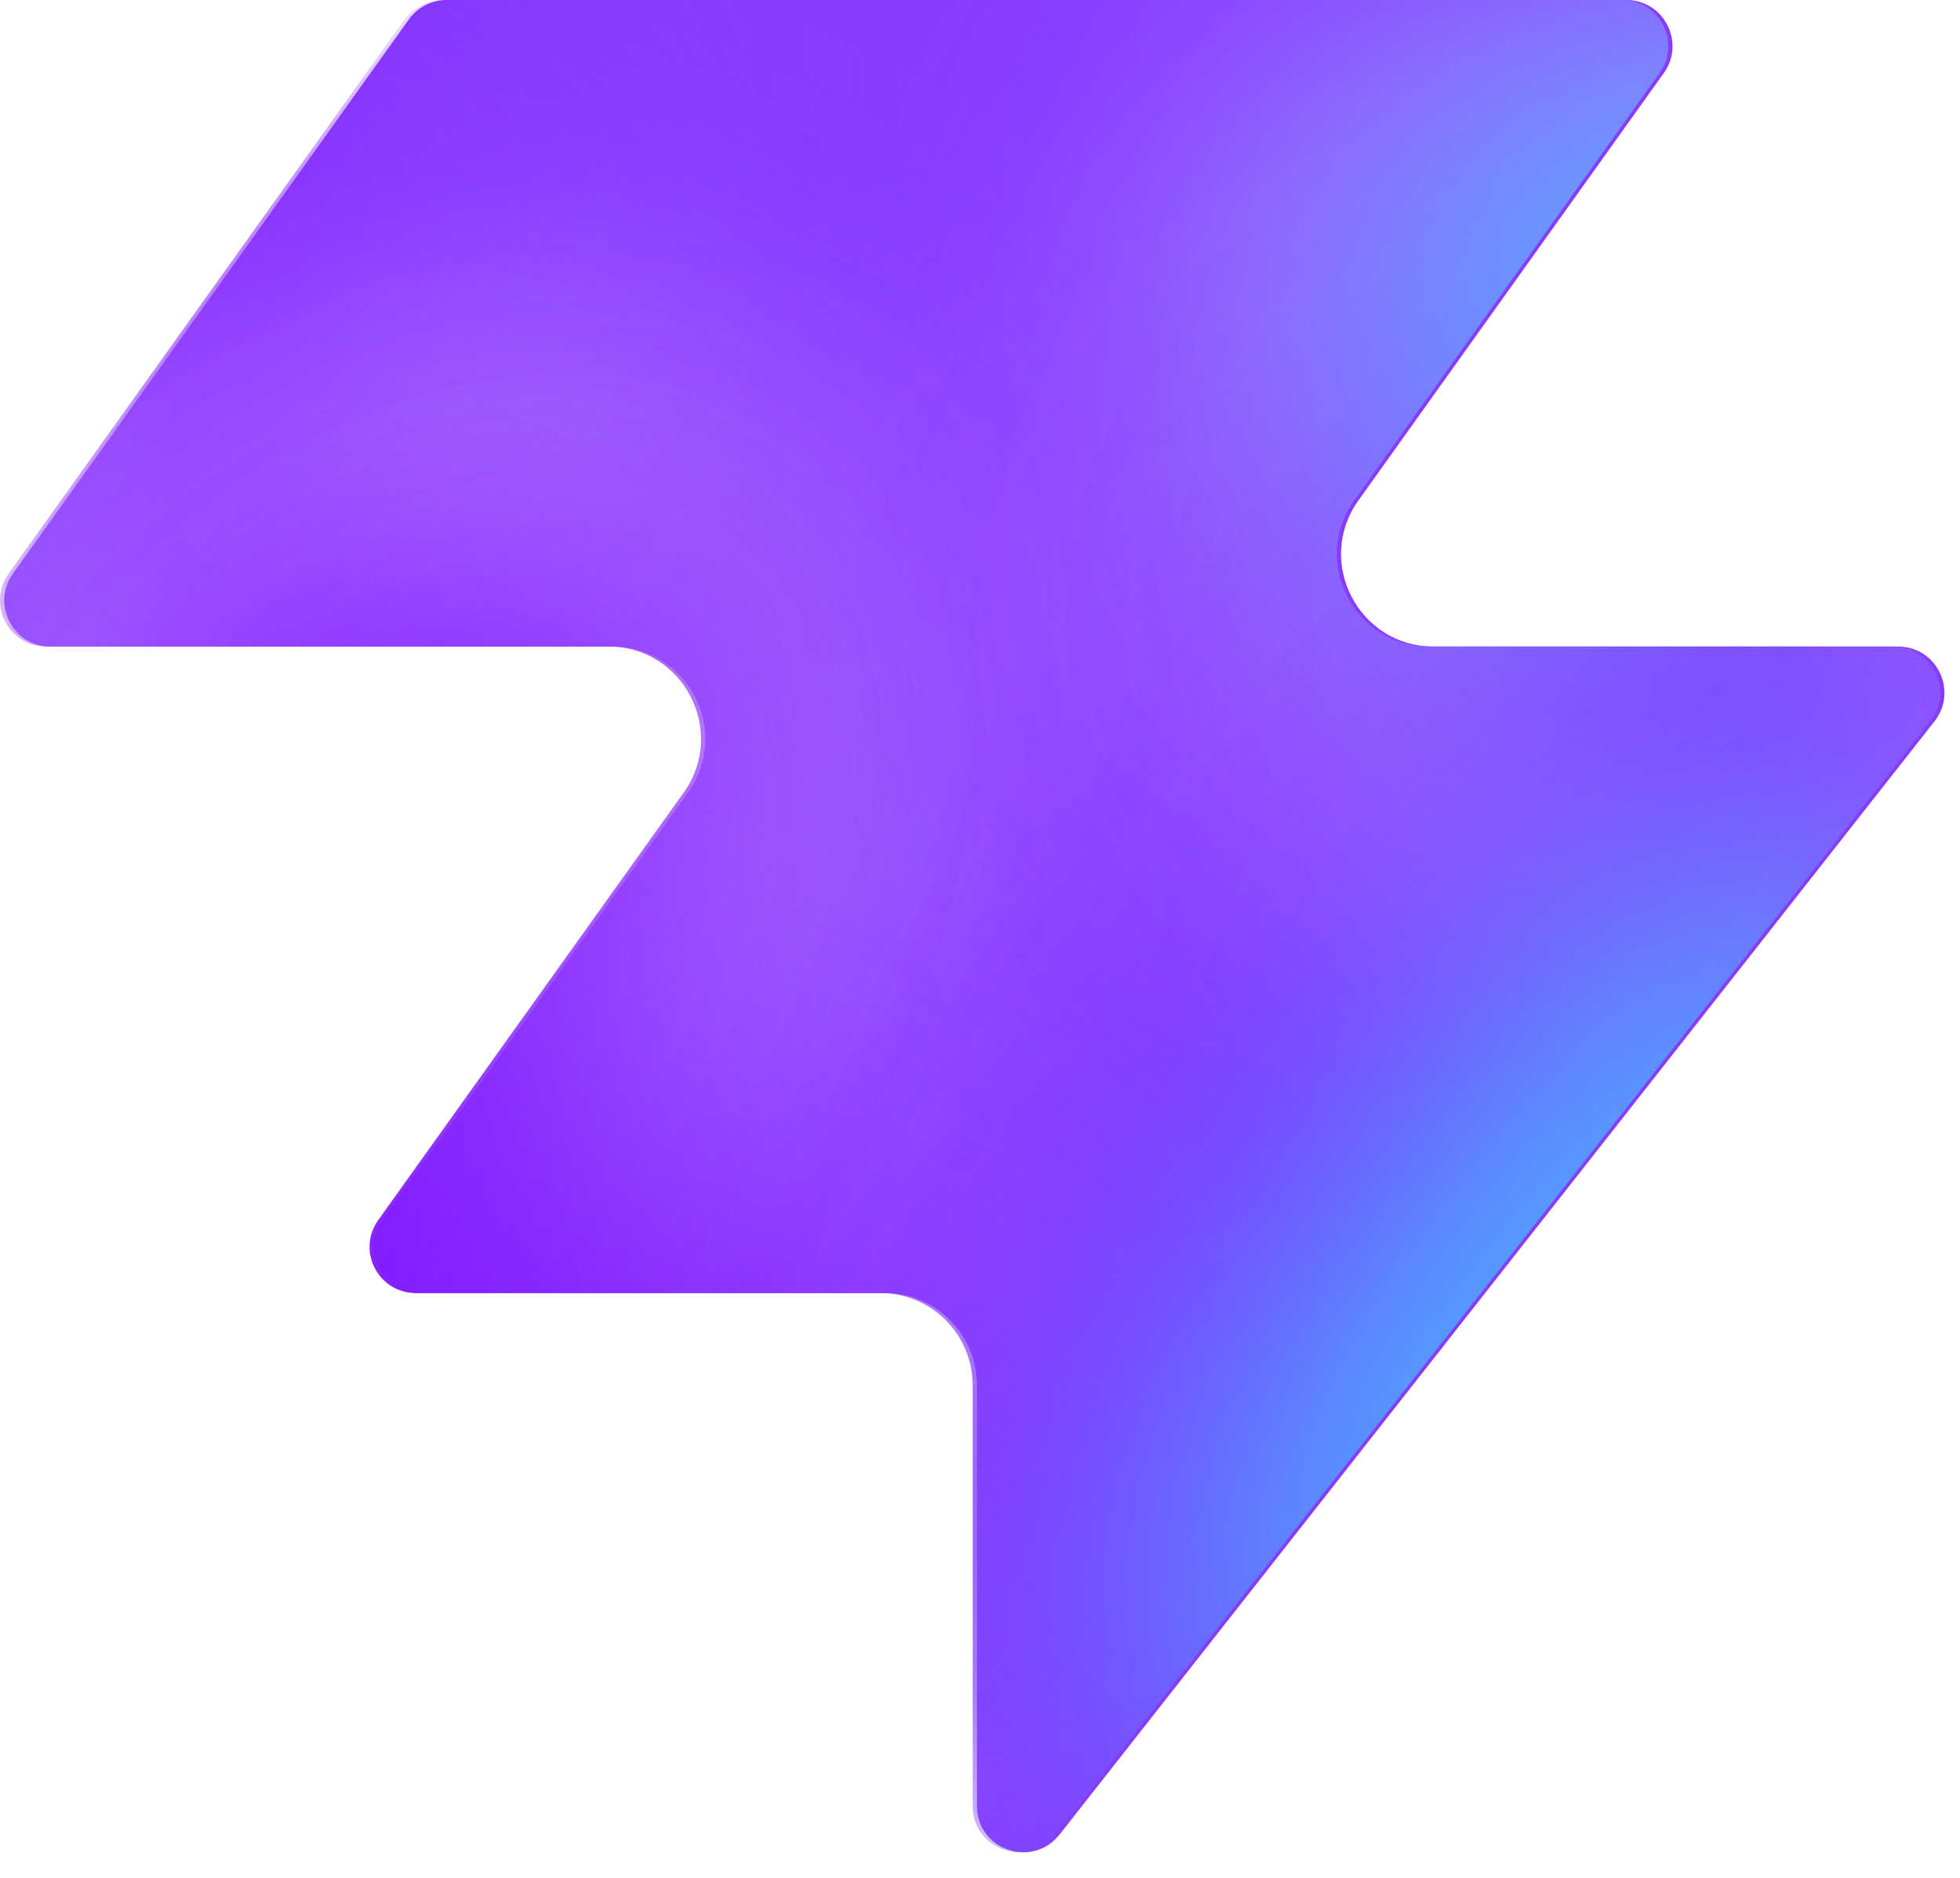
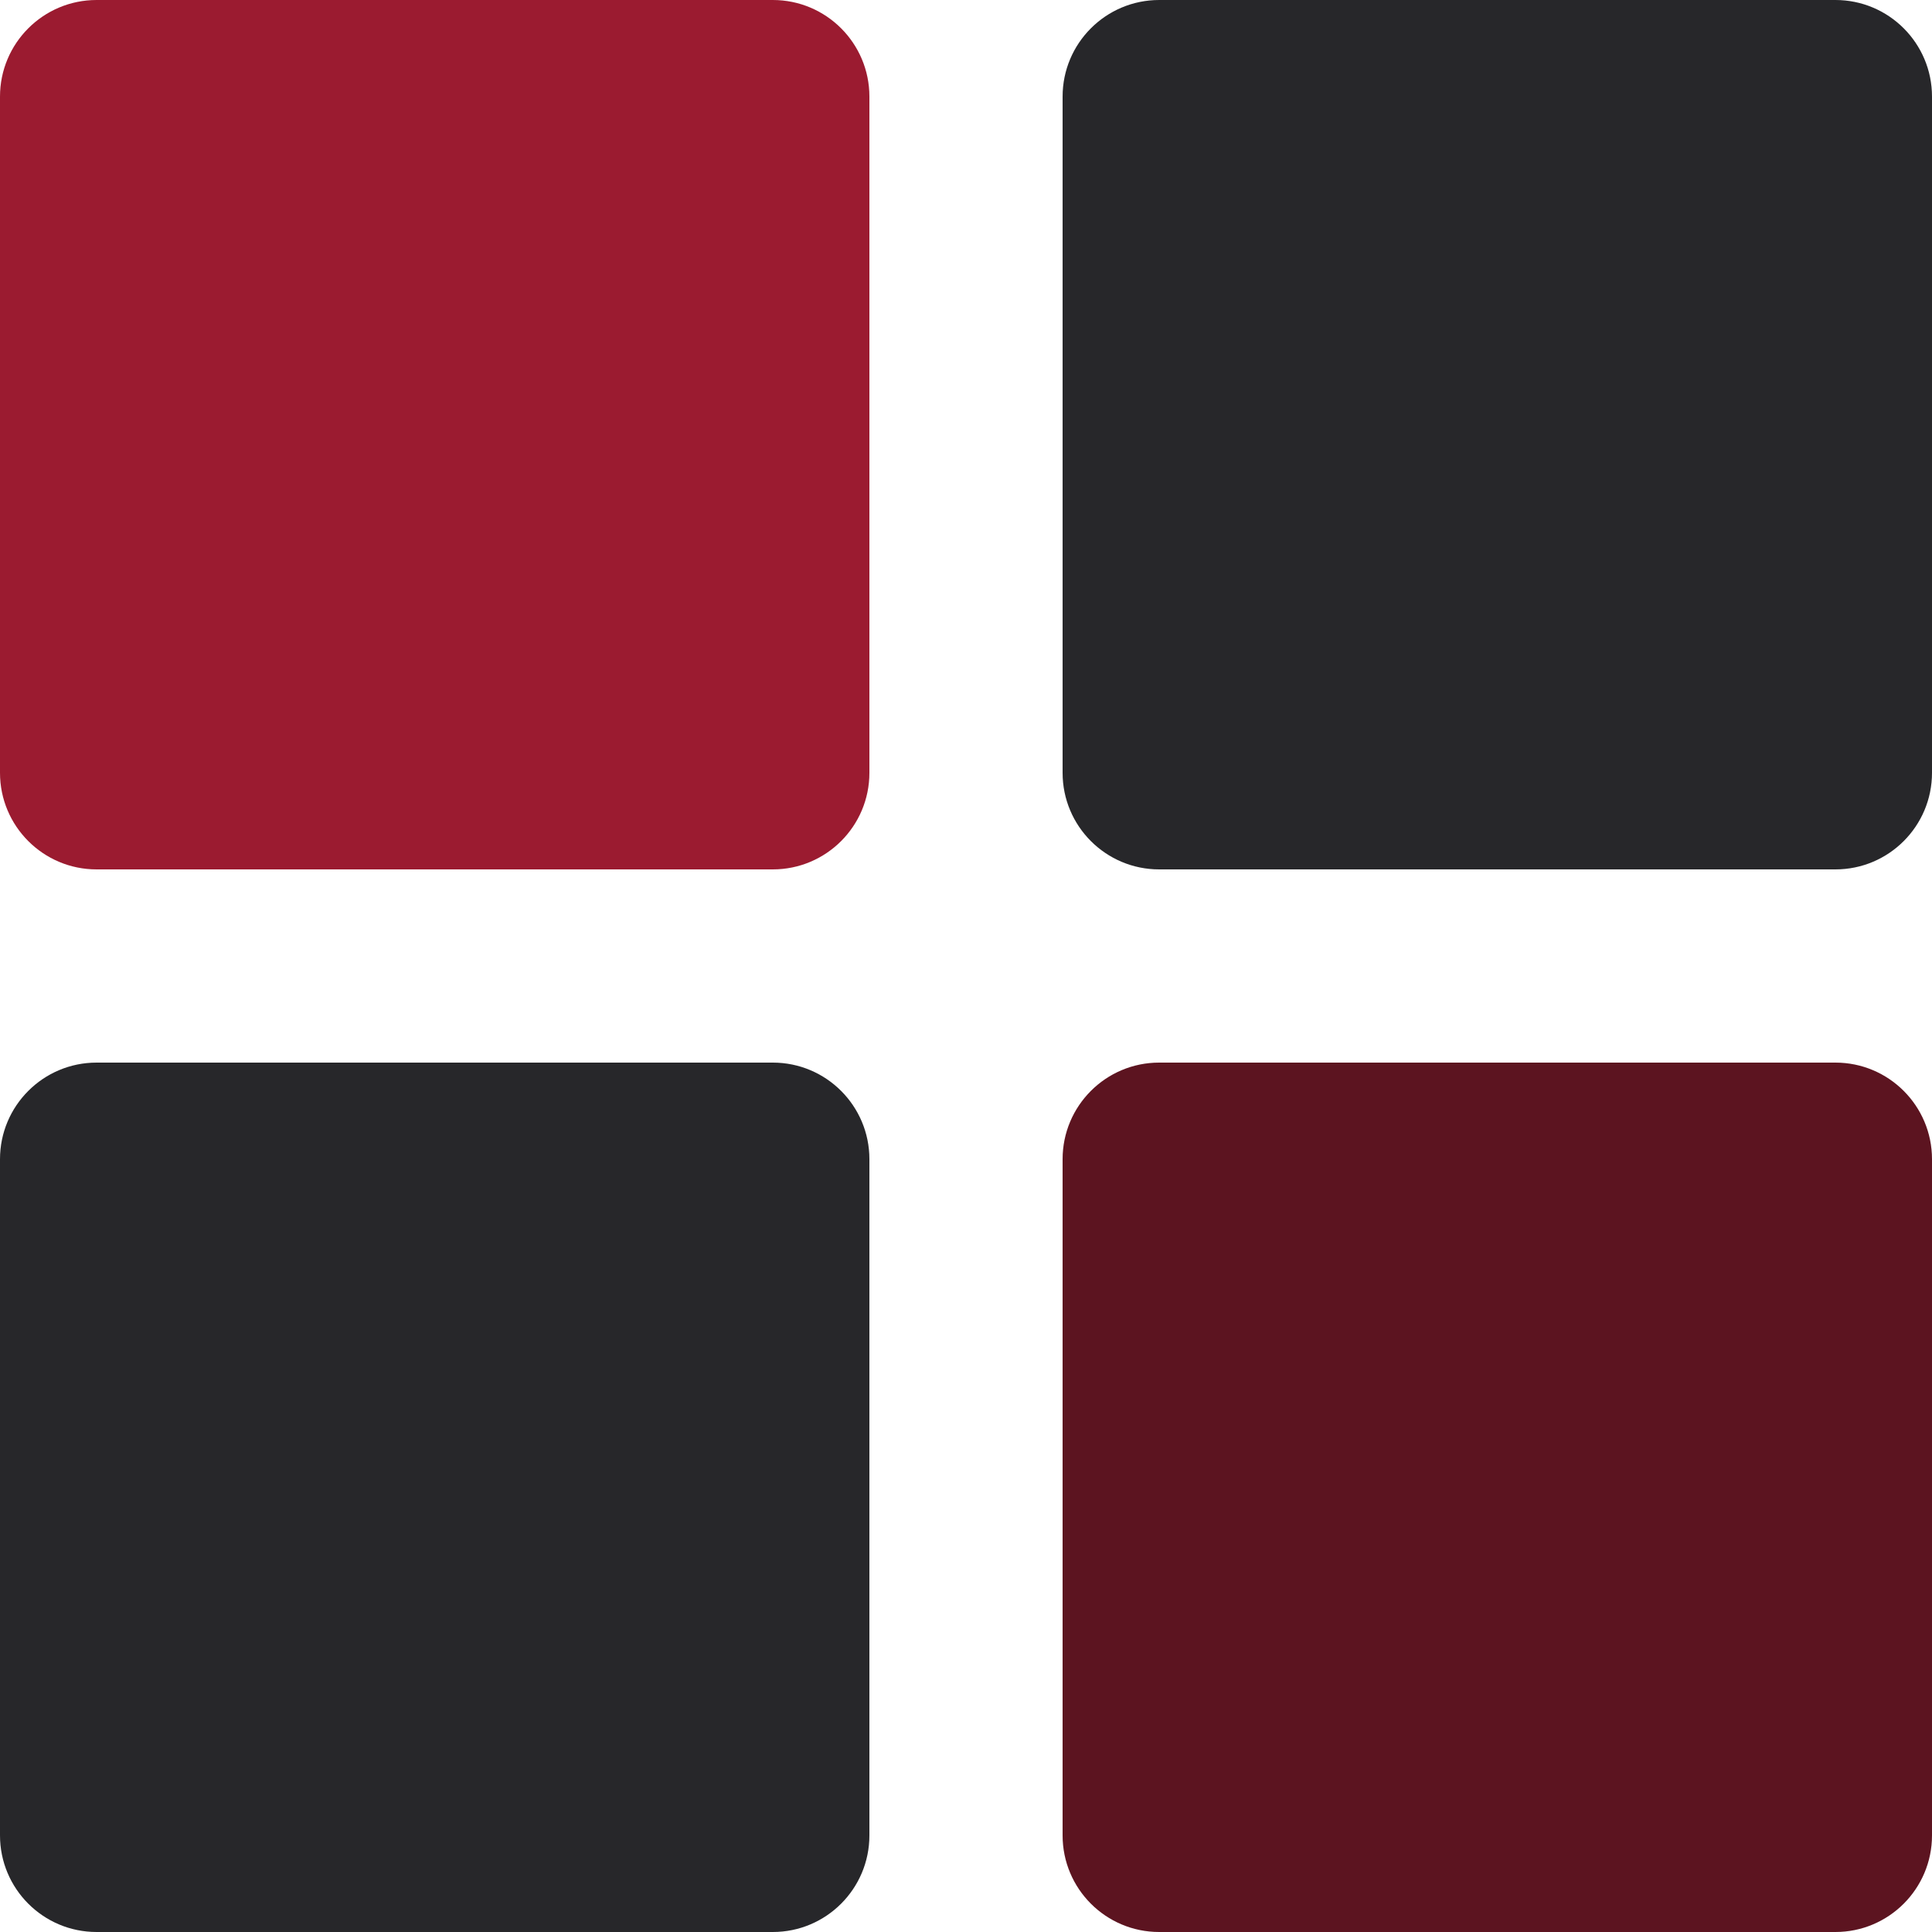
- <svg xmlns="http://www.w3.org/2000/svg" width="48" height="46" fill="none" viewBox="0 0 48 46">
-   <path fill="#863bff" d="M25.946 44.938c-.664.845-2.021.375-2.021-.698V33.937a2.26 2.26 0 0 0-2.262-2.262H10.287c-.92 0-1.456-1.04-.92-1.788l7.48-10.471c1.07-1.497 0-3.578-1.842-3.578H1.237c-.92 0-1.456-1.04-.92-1.788L10.013.474c.214-.297.556-.474.92-.474h28.894c.92 0 1.456 1.04.92 1.788l-7.48 10.471c-1.07 1.498 0 3.579 1.842 3.579h11.377c.943 0 1.473 1.088.89 1.83L25.947 44.94z" style="fill:#863bff;fill:color(display-p3 .525 .23 1);fill-opacity:1" />
-   <mask id="a" width="48" height="46" x="0" y="0" maskUnits="userSpaceOnUse" style="mask-type:alpha">
-     <path fill="#000" d="M25.842 44.938c-.664.844-2.021.375-2.021-.698V33.937a2.26 2.26 0 0 0-2.262-2.262H10.183c-.92 0-1.456-1.04-.92-1.788l7.48-10.471c1.07-1.498 0-3.579-1.842-3.579H1.133c-.92 0-1.456-1.04-.92-1.787L9.91.473c.214-.297.556-.474.92-.474h28.894c.92 0 1.456 1.04.92 1.788l-7.48 10.471c-1.07 1.498 0 3.578 1.842 3.578h11.377c.943 0 1.473 1.088.89 1.832L25.843 44.94z" style="fill:#000;fill-opacity:1" />
-   </mask>
-   <g mask="url(#a)">
-     <g filter="url(#b)">
-       <ellipse cx="5.508" cy="14.704" fill="#ede6ff" rx="5.508" ry="14.704" style="fill:#ede6ff;fill:color(display-p3 .927 .903 1);fill-opacity:1" transform="matrix(.00324 1 1 -.00324 -4.47 31.516)" />
-     </g>
-     <g filter="url(#c)">
-       <ellipse cx="10.399" cy="29.851" fill="#ede6ff" rx="10.399" ry="29.851" style="fill:#ede6ff;fill:color(display-p3 .927 .903 1);fill-opacity:1" transform="matrix(.00324 1 1 -.00324 -39.328 7.883)" />
-     </g>
-     <g filter="url(#d)">
-       <ellipse cx="5.508" cy="30.487" fill="#7e14ff" rx="5.508" ry="30.487" style="fill:#7e14ff;fill:color(display-p3 .492 .077 1);fill-opacity:1" transform="rotate(89.814 -25.913 -14.639)scale(1 -1)" />
-     </g>
-     <g filter="url(#e)">
-       <ellipse cx="5.508" cy="30.599" fill="#7e14ff" rx="5.508" ry="30.599" style="fill:#7e14ff;fill:color(display-p3 .492 .077 1);fill-opacity:1" transform="rotate(89.814 -32.644 -3.334)scale(1 -1)" />
-     </g>
-     <g filter="url(#f)">
-       <ellipse cx="5.508" cy="30.599" fill="#7e14ff" rx="5.508" ry="30.599" style="fill:#7e14ff;fill:color(display-p3 .492 .077 1);fill-opacity:1" transform="matrix(.00324 1 1 -.00324 -34.34 30.47)" />
-     </g>
-     <g filter="url(#g)">
-       <ellipse cx="14.072" cy="22.078" fill="#ede6ff" rx="14.072" ry="22.078" style="fill:#ede6ff;fill:color(display-p3 .927 .903 1);fill-opacity:1" transform="rotate(93.35 24.506 48.493)scale(-1 1)" />
-     </g>
-     <g filter="url(#h)">
-       <ellipse cx="3.47" cy="21.501" fill="#7e14ff" rx="3.47" ry="21.501" style="fill:#7e14ff;fill:color(display-p3 .492 .077 1);fill-opacity:1" transform="rotate(89.009 28.708 47.59)scale(-1 1)" />
-     </g>
-     <g filter="url(#i)">
-       <ellipse cx="3.47" cy="21.501" fill="#7e14ff" rx="3.47" ry="21.501" style="fill:#7e14ff;fill:color(display-p3 .492 .077 1);fill-opacity:1" transform="rotate(89.009 28.708 47.59)scale(-1 1)" />
-     </g>
-     <g filter="url(#j)">
-       <ellipse cx=".387" cy="8.972" fill="#7e14ff" rx="4.407" ry="29.108" style="fill:#7e14ff;fill:color(display-p3 .492 .077 1);fill-opacity:1" transform="rotate(39.51 .387 8.972)" />
-     </g>
-     <g filter="url(#k)">
-       <ellipse cx="47.523" cy="-6.092" fill="#7e14ff" rx="4.407" ry="29.108" style="fill:#7e14ff;fill:color(display-p3 .492 .077 1);fill-opacity:1" transform="rotate(37.892 47.523 -6.092)" />
-     </g>
-     <g filter="url(#l)">
-       <ellipse cx="41.412" cy="6.333" fill="#47bfff" rx="5.971" ry="9.665" style="fill:#47bfff;fill:color(display-p3 .28 .748 1);fill-opacity:1" transform="rotate(37.892 41.412 6.333)" />
-     </g>
-     <g filter="url(#m)">
-       <ellipse cx="-1.879" cy="38.332" fill="#7e14ff" rx="4.407" ry="29.108" style="fill:#7e14ff;fill:color(display-p3 .492 .077 1);fill-opacity:1" transform="rotate(37.892 -1.88 38.332)" />
-     </g>
-     <g filter="url(#n)">
-       <ellipse cx="-1.879" cy="38.332" fill="#7e14ff" rx="4.407" ry="29.108" style="fill:#7e14ff;fill:color(display-p3 .492 .077 1);fill-opacity:1" transform="rotate(37.892 -1.88 38.332)" />
-     </g>
-     <g filter="url(#o)">
-       <ellipse cx="35.651" cy="29.907" fill="#7e14ff" rx="4.407" ry="29.108" style="fill:#7e14ff;fill:color(display-p3 .492 .077 1);fill-opacity:1" transform="rotate(37.892 35.651 29.907)" />
-     </g>
-     <g filter="url(#p)">
-       <ellipse cx="38.418" cy="32.4" fill="#47bfff" rx="5.971" ry="15.297" style="fill:#47bfff;fill:color(display-p3 .28 .748 1);fill-opacity:1" transform="rotate(37.892 38.418 32.4)" />
-     </g>
-   </g>
-   <defs>
-     <filter id="b" width="60.045" height="41.654" x="-19.77" y="16.149" color-interpolation-filters="sRGB" filterUnits="userSpaceOnUse">
-       <feFlood flood-opacity="0" result="BackgroundImageFix" />
-       <feBlend in="SourceGraphic" in2="BackgroundImageFix" result="shape" />
-       <feGaussianBlur result="effect1_foregroundBlur_2002_17158" stdDeviation="7.659" />
-     </filter>
-     <filter id="c" width="90.34" height="51.437" x="-54.613" y="-7.533" color-interpolation-filters="sRGB" filterUnits="userSpaceOnUse">
-       <feFlood flood-opacity="0" result="BackgroundImageFix" />
-       <feBlend in="SourceGraphic" in2="BackgroundImageFix" result="shape" />
-       <feGaussianBlur result="effect1_foregroundBlur_2002_17158" stdDeviation="7.659" />
-     </filter>
-     <filter id="d" width="79.355" height="29.4" x="-49.64" y="2.03" color-interpolation-filters="sRGB" filterUnits="userSpaceOnUse">
-       <feFlood flood-opacity="0" result="BackgroundImageFix" />
-       <feBlend in="SourceGraphic" in2="BackgroundImageFix" result="shape" />
-       <feGaussianBlur result="effect1_foregroundBlur_2002_17158" stdDeviation="4.596" />
-     </filter>
-     <filter id="e" width="79.579" height="29.4" x="-45.045" y="20.029" color-interpolation-filters="sRGB" filterUnits="userSpaceOnUse">
-       <feFlood flood-opacity="0" result="BackgroundImageFix" />
-       <feBlend in="SourceGraphic" in2="BackgroundImageFix" result="shape" />
-       <feGaussianBlur result="effect1_foregroundBlur_2002_17158" stdDeviation="4.596" />
-     </filter>
-     <filter id="f" width="79.579" height="29.4" x="-43.513" y="21.178" color-interpolation-filters="sRGB" filterUnits="userSpaceOnUse">
-       <feFlood flood-opacity="0" result="BackgroundImageFix" />
-       <feBlend in="SourceGraphic" in2="BackgroundImageFix" result="shape" />
-       <feGaussianBlur result="effect1_foregroundBlur_2002_17158" stdDeviation="4.596" />
-     </filter>
-     <filter id="g" width="74.749" height="58.852" x="15.756" y="-17.901" color-interpolation-filters="sRGB" filterUnits="userSpaceOnUse">
-       <feFlood flood-opacity="0" result="BackgroundImageFix" />
-       <feBlend in="SourceGraphic" in2="BackgroundImageFix" result="shape" />
-       <feGaussianBlur result="effect1_foregroundBlur_2002_17158" stdDeviation="7.659" />
-     </filter>
-     <filter id="h" width="61.377" height="25.362" x="23.548" y="2.284" color-interpolation-filters="sRGB" filterUnits="userSpaceOnUse">
-       <feFlood flood-opacity="0" result="BackgroundImageFix" />
-       <feBlend in="SourceGraphic" in2="BackgroundImageFix" result="shape" />
-       <feGaussianBlur result="effect1_foregroundBlur_2002_17158" stdDeviation="4.596" />
-     </filter>
-     <filter id="i" width="61.377" height="25.362" x="23.548" y="2.284" color-interpolation-filters="sRGB" filterUnits="userSpaceOnUse">
-       <feFlood flood-opacity="0" result="BackgroundImageFix" />
-       <feBlend in="SourceGraphic" in2="BackgroundImageFix" result="shape" />
-       <feGaussianBlur result="effect1_foregroundBlur_2002_17158" stdDeviation="4.596" />
-     </filter>
-     <filter id="j" width="56.045" height="63.649" x="-27.636" y="-22.853" color-interpolation-filters="sRGB" filterUnits="userSpaceOnUse">
-       <feFlood flood-opacity="0" result="BackgroundImageFix" />
-       <feBlend in="SourceGraphic" in2="BackgroundImageFix" result="shape" />
-       <feGaussianBlur result="effect1_foregroundBlur_2002_17158" stdDeviation="4.596" />
-     </filter>
-     <filter id="k" width="54.814" height="64.646" x="20.116" y="-38.415" color-interpolation-filters="sRGB" filterUnits="userSpaceOnUse">
-       <feFlood flood-opacity="0" result="BackgroundImageFix" />
-       <feBlend in="SourceGraphic" in2="BackgroundImageFix" result="shape" />
-       <feGaussianBlur result="effect1_foregroundBlur_2002_17158" stdDeviation="4.596" />
-     </filter>
-     <filter id="l" width="33.541" height="35.313" x="24.641" y="-11.323" color-interpolation-filters="sRGB" filterUnits="userSpaceOnUse">
-       <feFlood flood-opacity="0" result="BackgroundImageFix" />
-       <feBlend in="SourceGraphic" in2="BackgroundImageFix" result="shape" />
-       <feGaussianBlur result="effect1_foregroundBlur_2002_17158" stdDeviation="4.596" />
-     </filter>
-     <filter id="m" width="54.814" height="64.646" x="-29.286" y="6.009" color-interpolation-filters="sRGB" filterUnits="userSpaceOnUse">
-       <feFlood flood-opacity="0" result="BackgroundImageFix" />
-       <feBlend in="SourceGraphic" in2="BackgroundImageFix" result="shape" />
-       <feGaussianBlur result="effect1_foregroundBlur_2002_17158" stdDeviation="4.596" />
-     </filter>
-     <filter id="n" width="54.814" height="64.646" x="-29.286" y="6.009" color-interpolation-filters="sRGB" filterUnits="userSpaceOnUse">
-       <feFlood flood-opacity="0" result="BackgroundImageFix" />
-       <feBlend in="SourceGraphic" in2="BackgroundImageFix" result="shape" />
-       <feGaussianBlur result="effect1_foregroundBlur_2002_17158" stdDeviation="4.596" />
-     </filter>
-     <filter id="o" width="54.814" height="64.646" x="8.244" y="-2.416" color-interpolation-filters="sRGB" filterUnits="userSpaceOnUse">
-       <feFlood flood-opacity="0" result="BackgroundImageFix" />
-       <feBlend in="SourceGraphic" in2="BackgroundImageFix" result="shape" />
-       <feGaussianBlur result="effect1_foregroundBlur_2002_17158" stdDeviation="4.596" />
-     </filter>
-     <filter id="p" width="39.409" height="43.623" x="18.713" y="10.588" color-interpolation-filters="sRGB" filterUnits="userSpaceOnUse">
-       <feFlood flood-opacity="0" result="BackgroundImageFix" />
-       <feBlend in="SourceGraphic" in2="BackgroundImageFix" result="shape" />
-       <feGaussianBlur result="effect1_foregroundBlur_2002_17158" stdDeviation="4.596" />
-     </filter>
-   </defs>
+ <svg xmlns="http://www.w3.org/2000/svg" width="32" height="32" viewBox="0 0 20 20">
+   <rect x="0" y="0" width="9" height="9" rx="1" fill="#9b1b30" />
+   <rect x="11" y="0" width="9" height="9" rx="1" fill="#27272a" />
+   <rect x="0" y="11" width="9" height="9" rx="1" fill="#27272a" />
+   <rect x="11" y="11" width="9" height="9" rx="1" fill="#5c1420" />
</svg>
